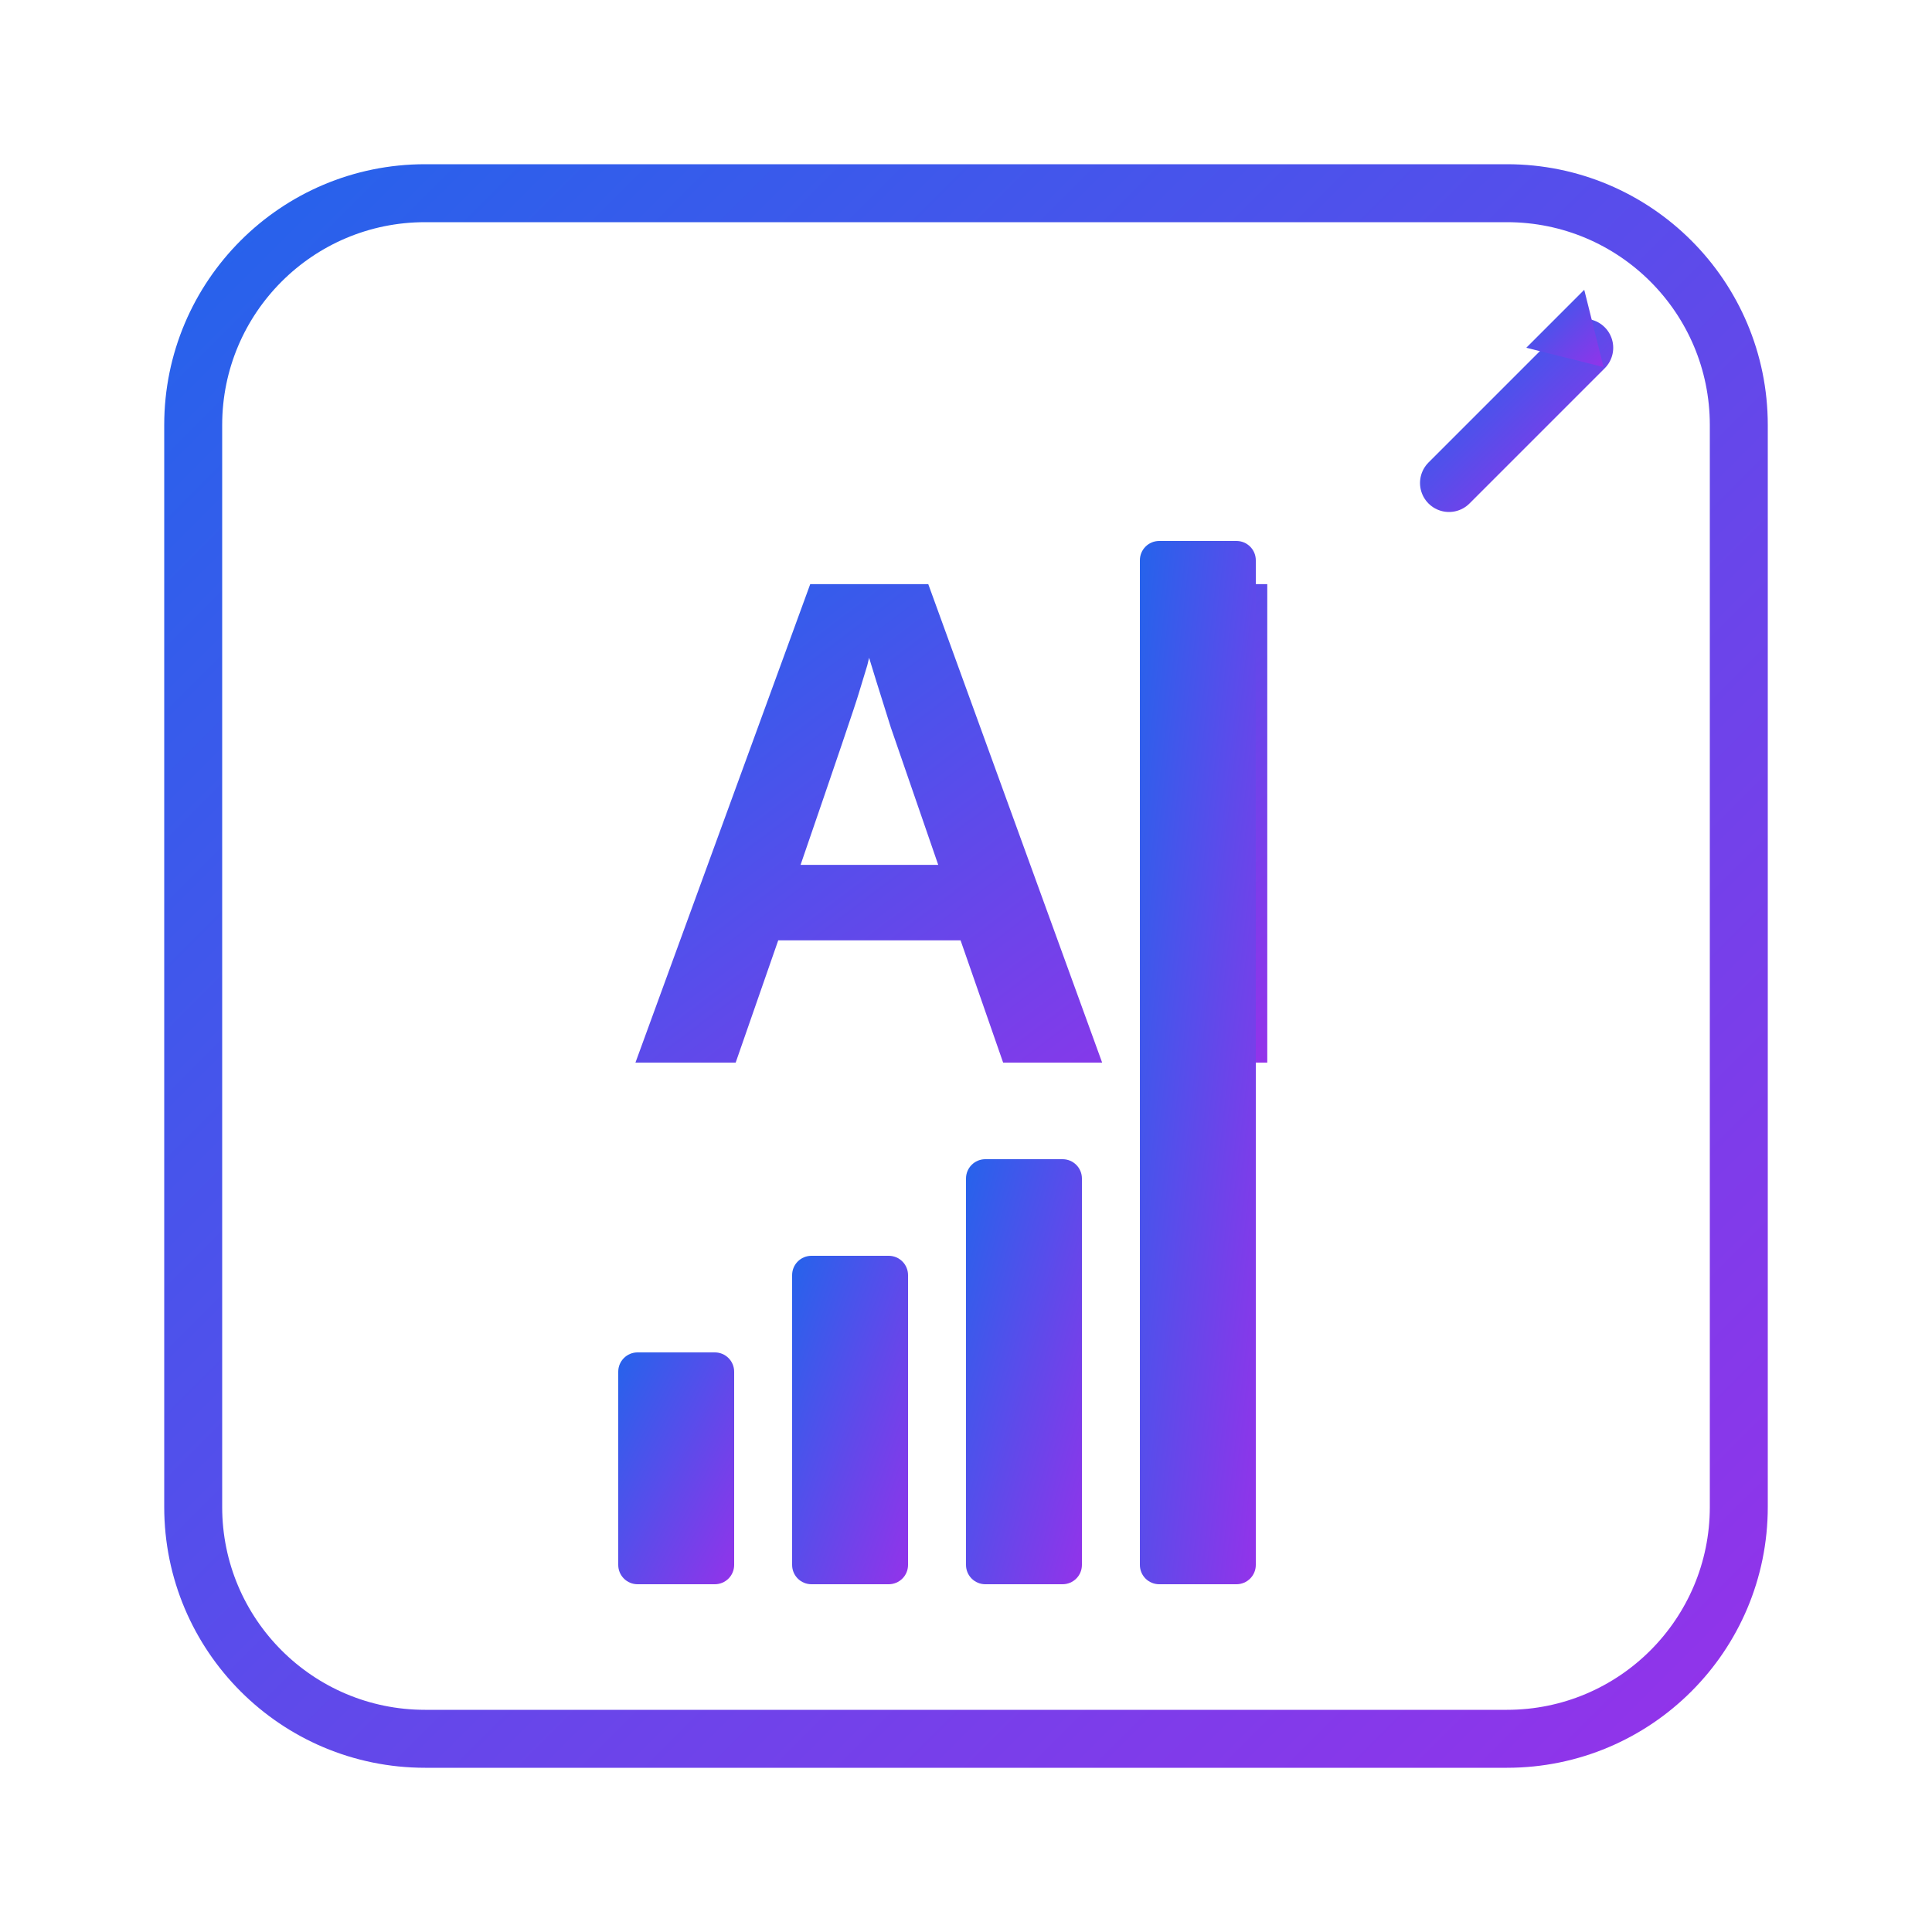
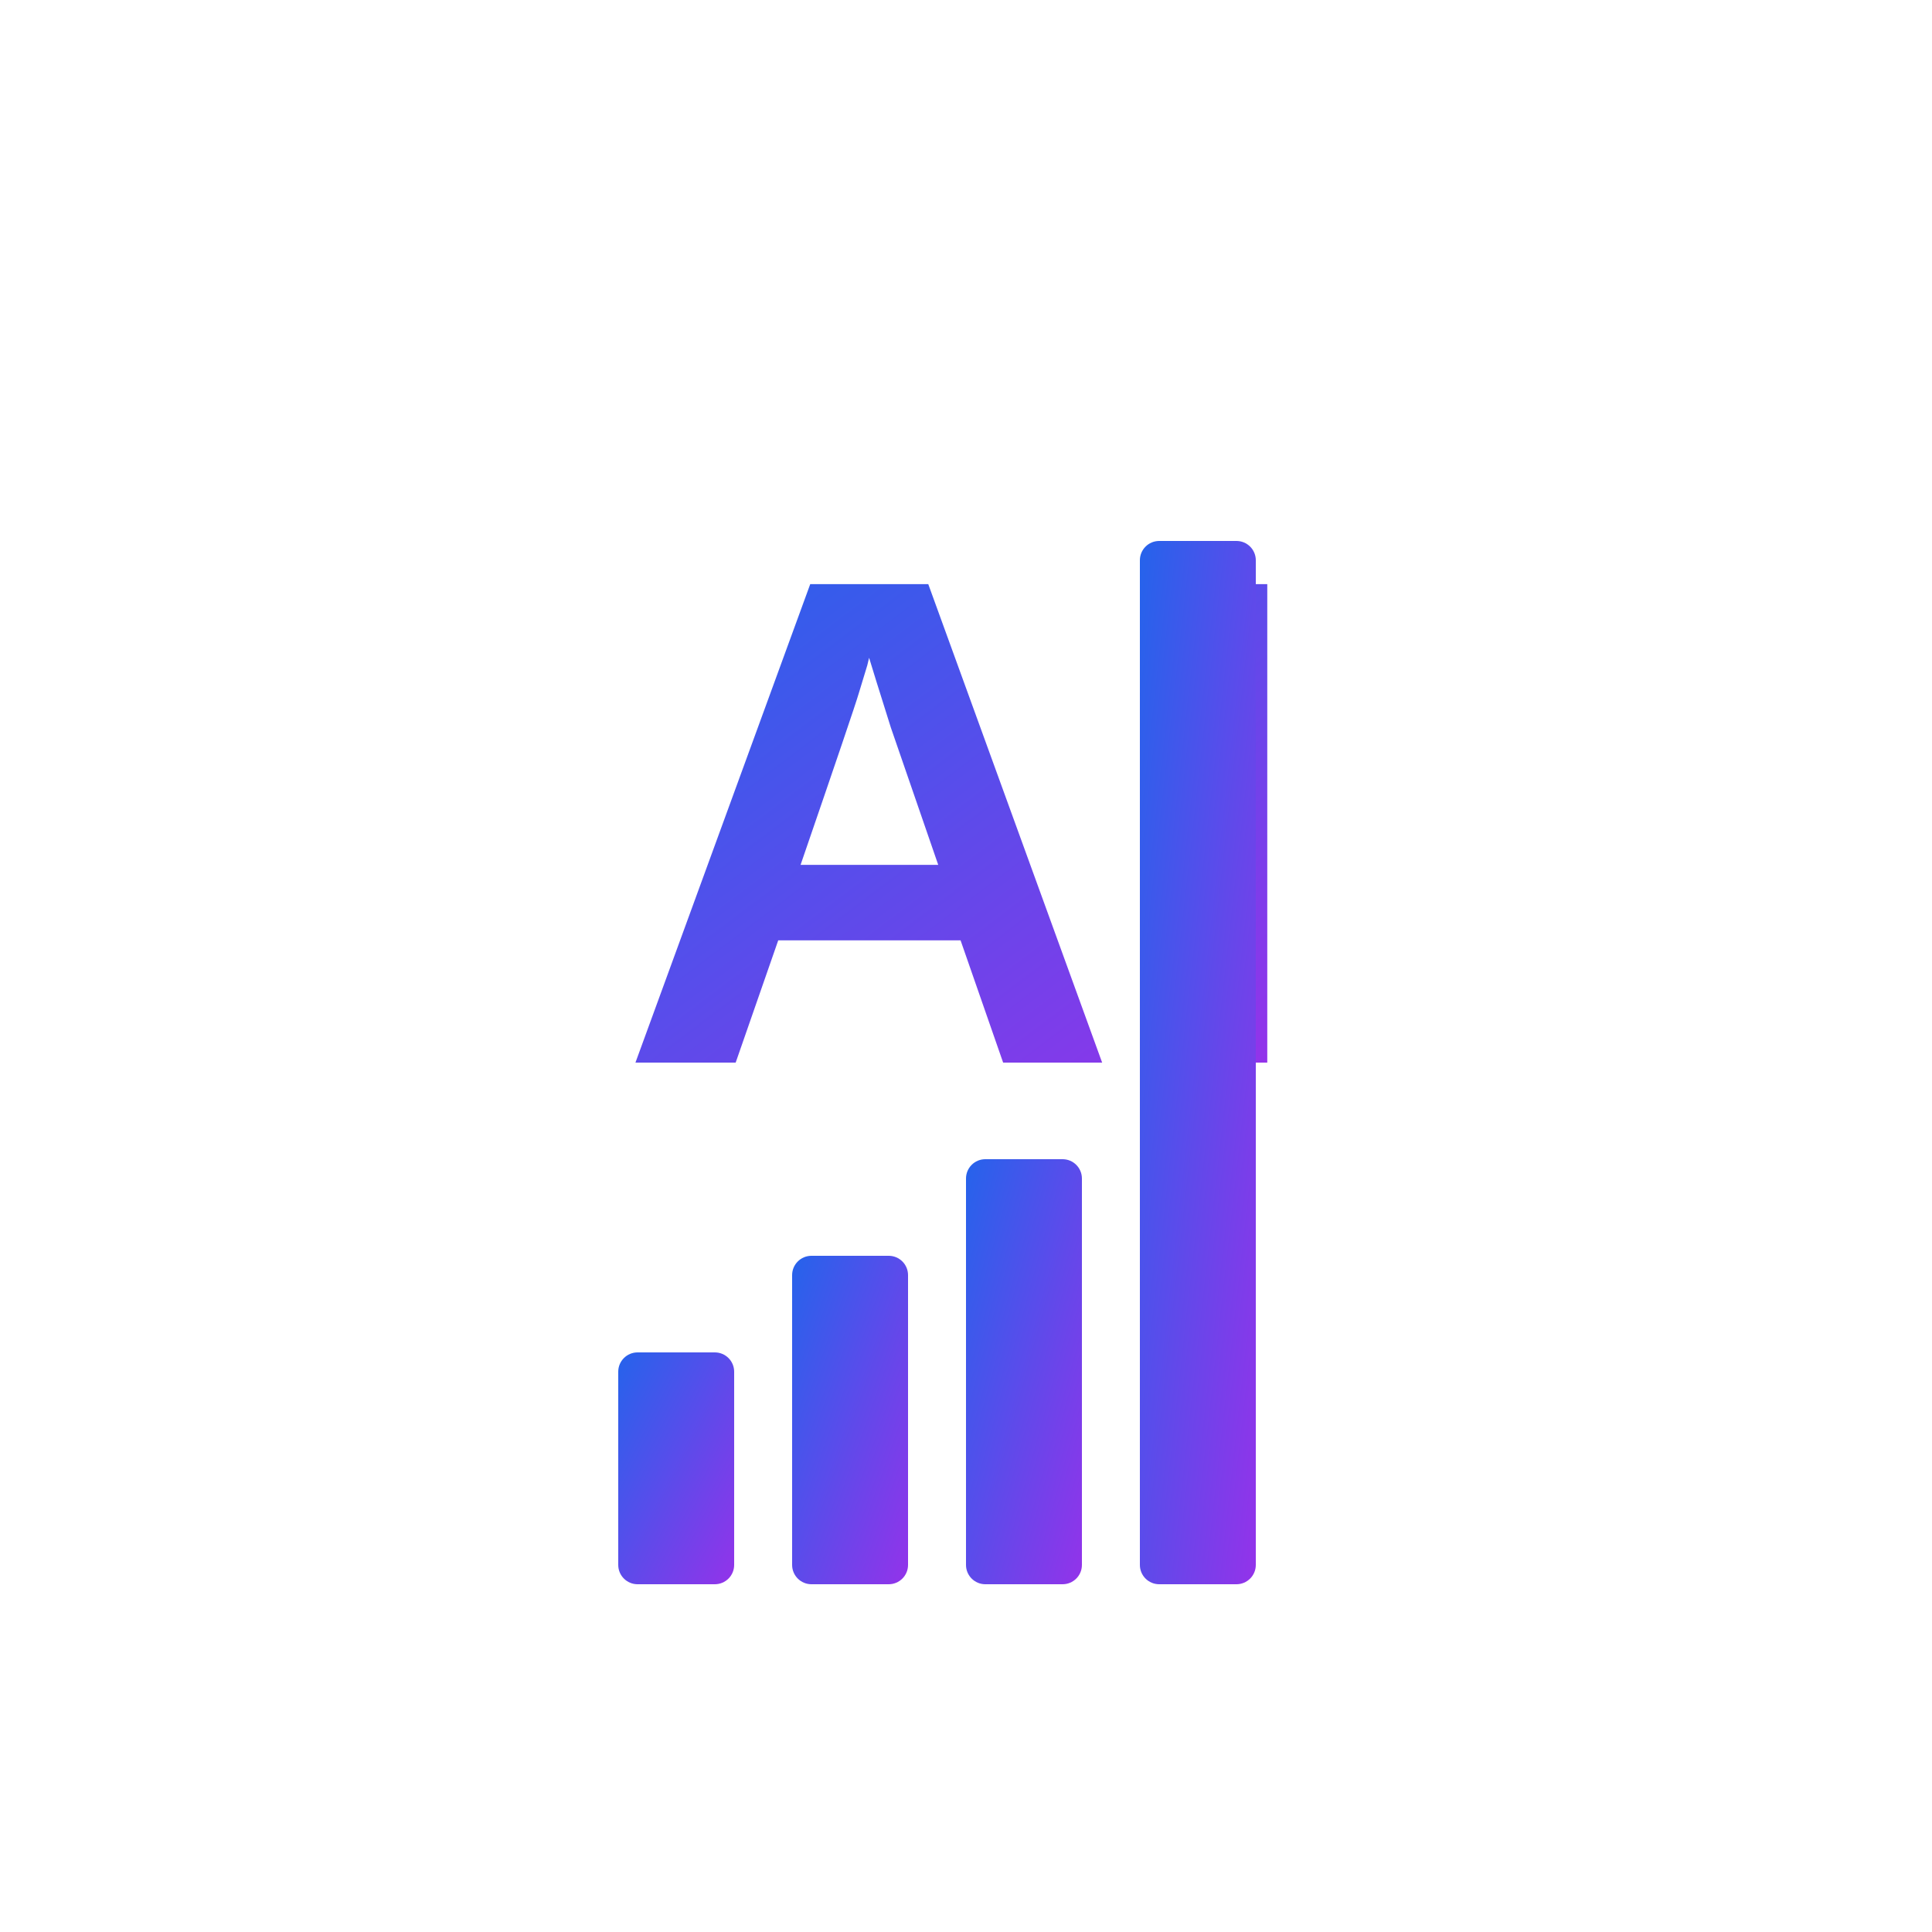
<svg xmlns="http://www.w3.org/2000/svg" viewBox="0 0 100 100" width="100" height="100">
  <defs>
    <linearGradient id="gradientLetter5" x1="0%" y1="0%" x2="100%" y2="100%">
      <stop offset="0%" style="stop-color:#2563eb;stop-opacity:1" />
      <stop offset="100%" style="stop-color:#9333ea;stop-opacity:1" />
    </linearGradient>
  </defs>
-   <rect x="10" y="10" width="80" height="80" rx="12" fill="none" stroke="url(#gradientLetter5)" stroke-width="3" />
  <text x="50" y="55" font-size="36" font-weight="bold" fill="url(#gradientLetter5)" font-family="Arial, sans-serif" text-anchor="middle">AI</text>
  <rect x="32" y="70" width="6" height="12" fill="url(#gradientLetter5)" rx="1" />
  <rect x="41" y="65" width="6" height="17" fill="url(#gradientLetter5)" rx="1" />
  <rect x="50" y="60" width="6" height="22" fill="url(#gradientLetter5)" rx="1" />
  <rect x="59" y="28" width="6" height="54" fill="url(#gradientLetter5)" rx="1" />
-   <path d="M 75 25 L 82 18" stroke="url(#gradientLetter5)" stroke-width="3" stroke-linecap="round" />
-   <polygon points="83,19 82,15 79,18" fill="url(#gradientLetter5)" />
</svg>
